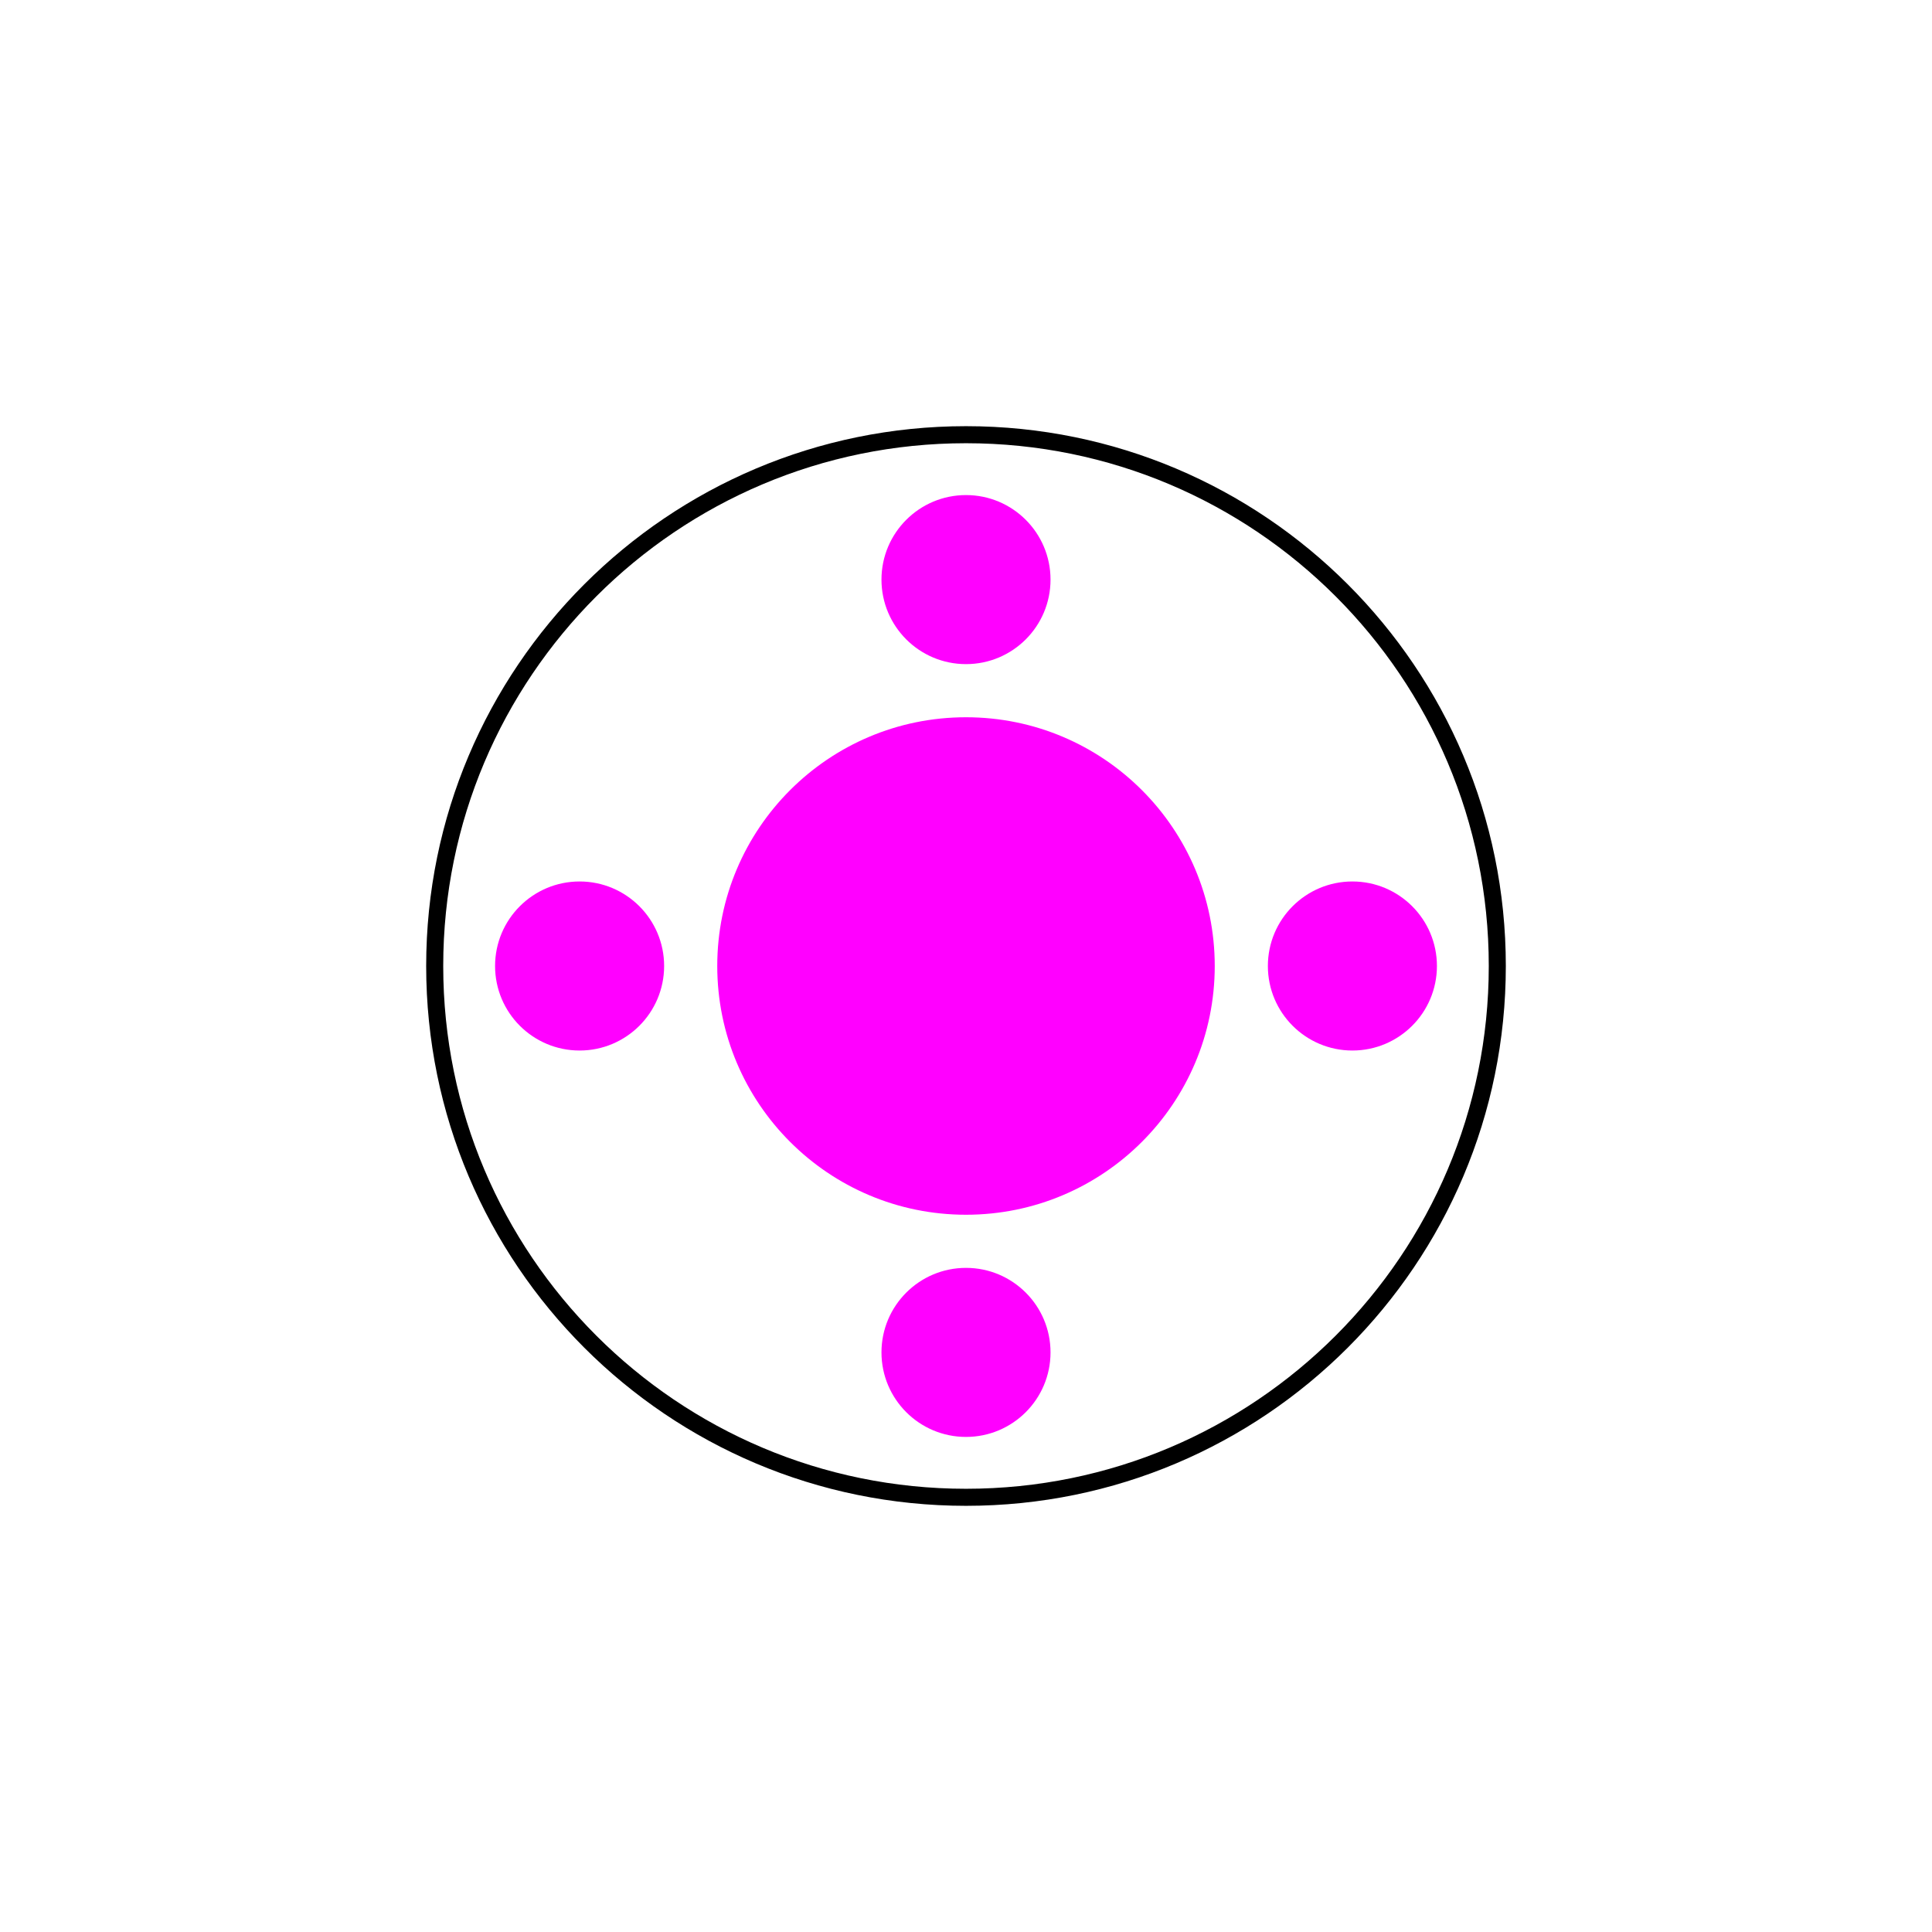
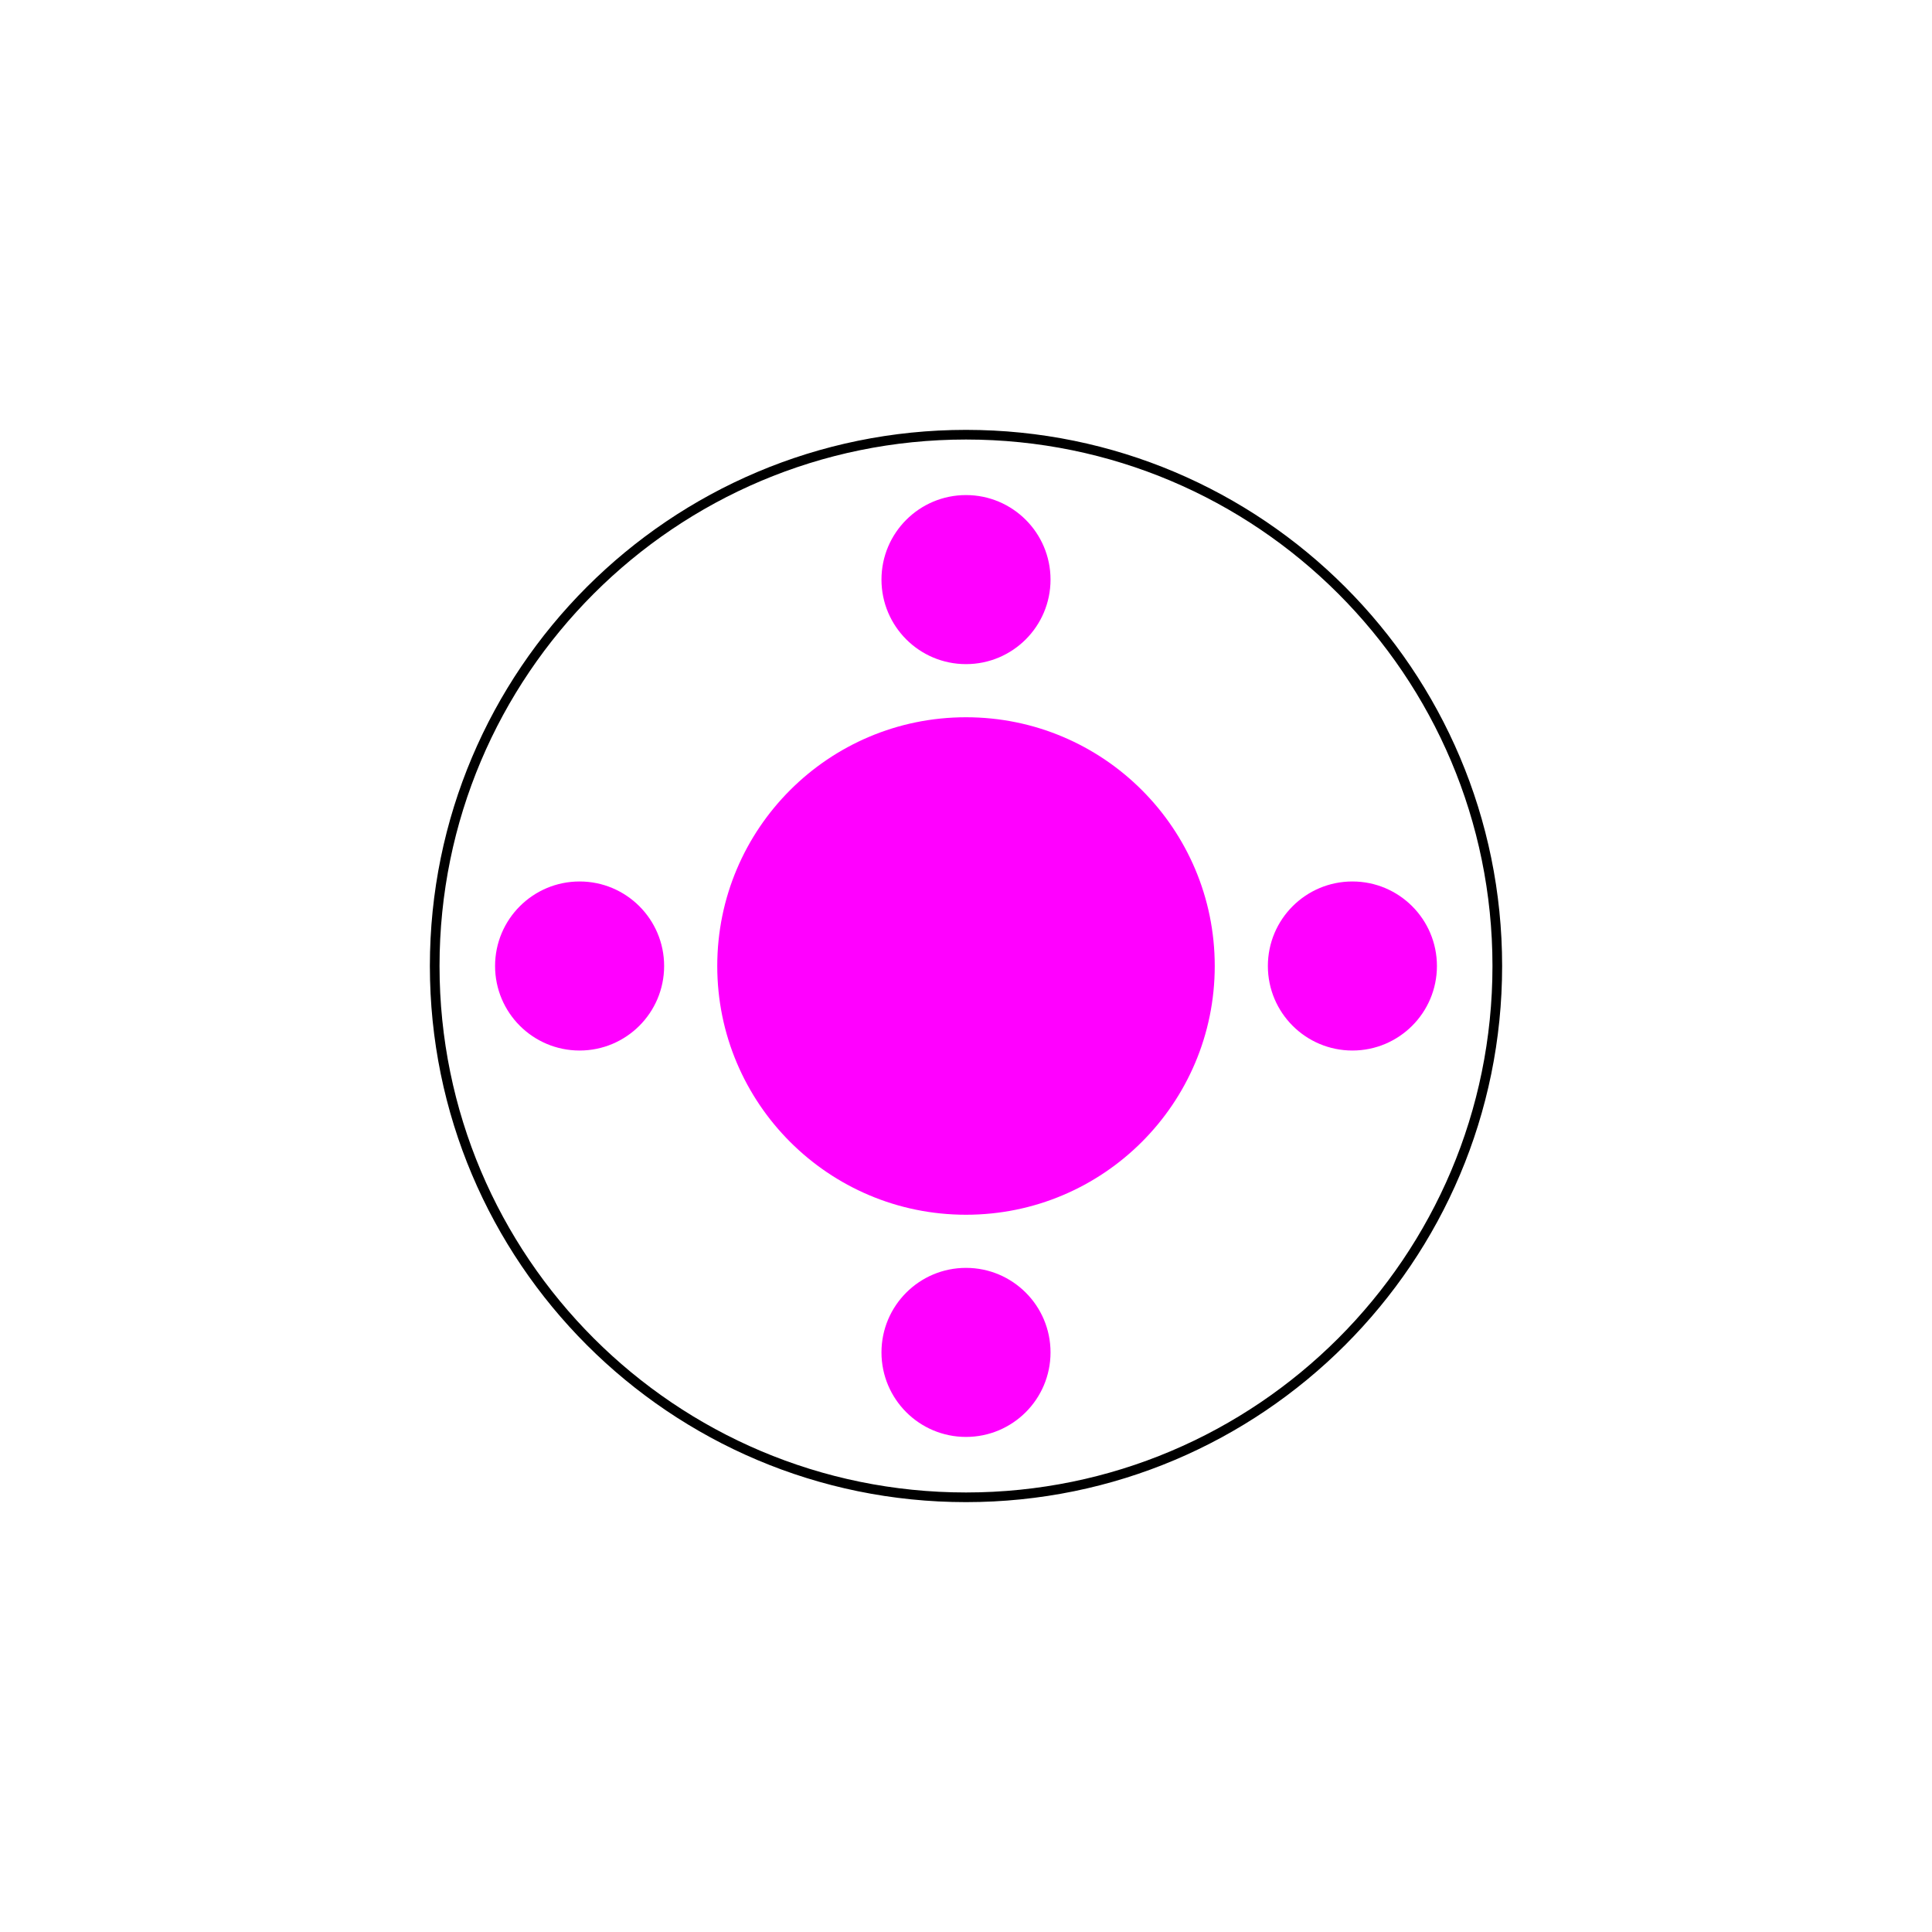
<svg xmlns="http://www.w3.org/2000/svg" width="40mm" height="40mm" viewBox="0 0 40 40" version="1.1" id="backlash-item">
  <defs id="defs">
-     <circle id="backlash_item_22mm" style="fill:none;fill-opacity:1;stroke:#000000;stroke-width:0.353" cx="0" cy="0" r="11" />
-     <circle id="backlash_item_hole_10mm" style="fill:#ff00ff;fill-opacity:1;fill-rule:evenodd;stroke-width:0.353;stroke-linecap:butt;stroke-linejoin:miter;stroke-miterlimit:4;stroke-dasharray:none;stroke-dashoffset:0;stroke-opacity:1;stop-color:#000000" cx="0" cy="0" r="5.15" />
-     <circle id="backlash_item_screw_3.5mm" style="fill:#ff00ff;fill-opacity:1;fill-rule:evenodd;stroke-width:0.16;stroke-linecap:butt;stroke-linejoin:miter;stroke-miterlimit:4;stroke-dasharray:none;stroke-dashoffset:0;stroke-opacity:1;stop-color:#000000;stop-opacity:1" cx="0" cy="0" r="1.75" />
+     <circle id="backlash_item_22mm" style="fill:none;fill-opacity:1;stroke:#000000;stroke-width:0.2" cx="0" cy="0" r="11" />
+     <circle id="backlash_item_hole_10mm" style="fill:#ff00ff;fill-opacity:1;fill-rule:evenodd;stroke-width:0.2;" cx="0" cy="0" r="5.15" />
+     <circle id="backlash_item_screw_3.5mm" style="fill:#ff00ff;fill-opacity:1;fill-rule:evenodd;stroke-width:0.12" cx="0" cy="0" r="1.75" />
  </defs>
  <g id="layer" transform="translate(20,20)">
    <use href="#backlash_item_22mm" id="backlash_item" />
    <use href="#backlash_item_hole_10mm" id="backlash_item_hole" />
    <use href="#backlash_item_screw_3.5mm" transform="rotate(0)   translate(8,0)" id="backlash_item_screw_3.5mm_E" />
    <use href="#backlash_item_screw_3.5mm" transform="rotate(90)  translate(8,0)" id="backlash_item_screw_3.5mm_S" />
    <use href="#backlash_item_screw_3.5mm" transform="rotate(180) translate(8,0)" id="backlash_item_screw_3.5mm_W" />
    <use href="#backlash_item_screw_3.5mm" transform="rotate(270) translate(8,0)" id="backlash_item_screw_3.5mm_N" />
  </g>
</svg>
